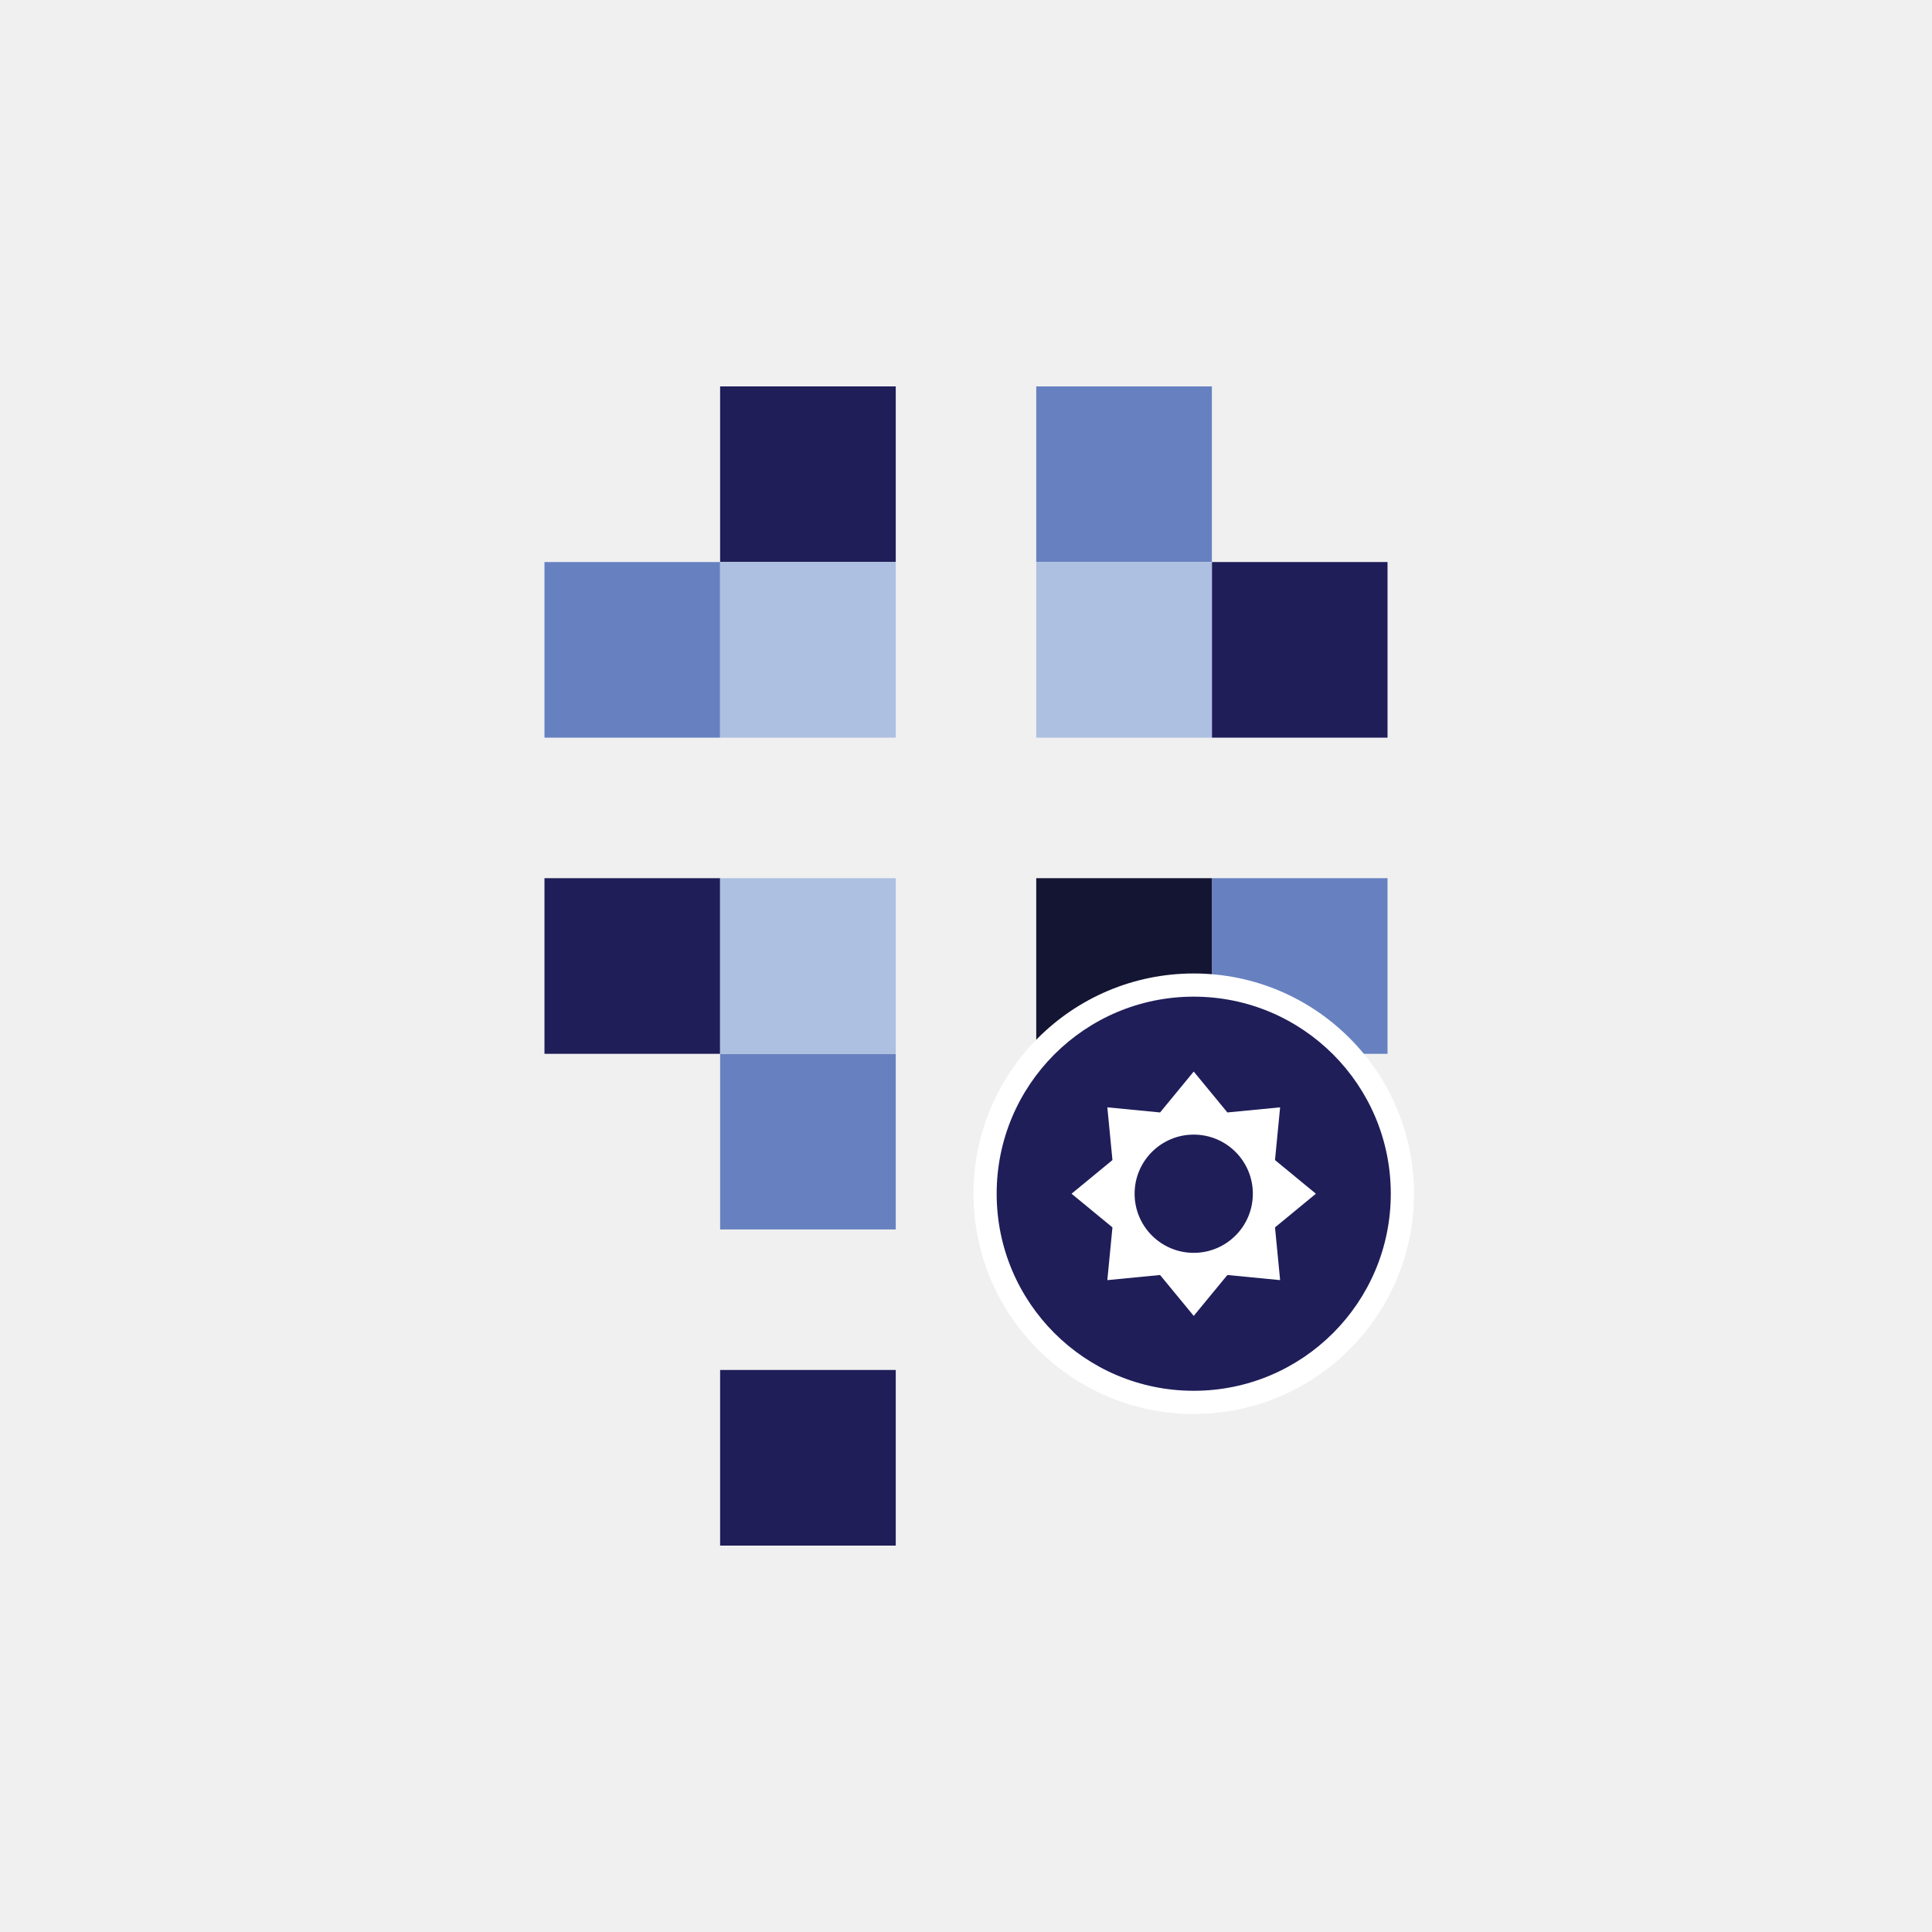
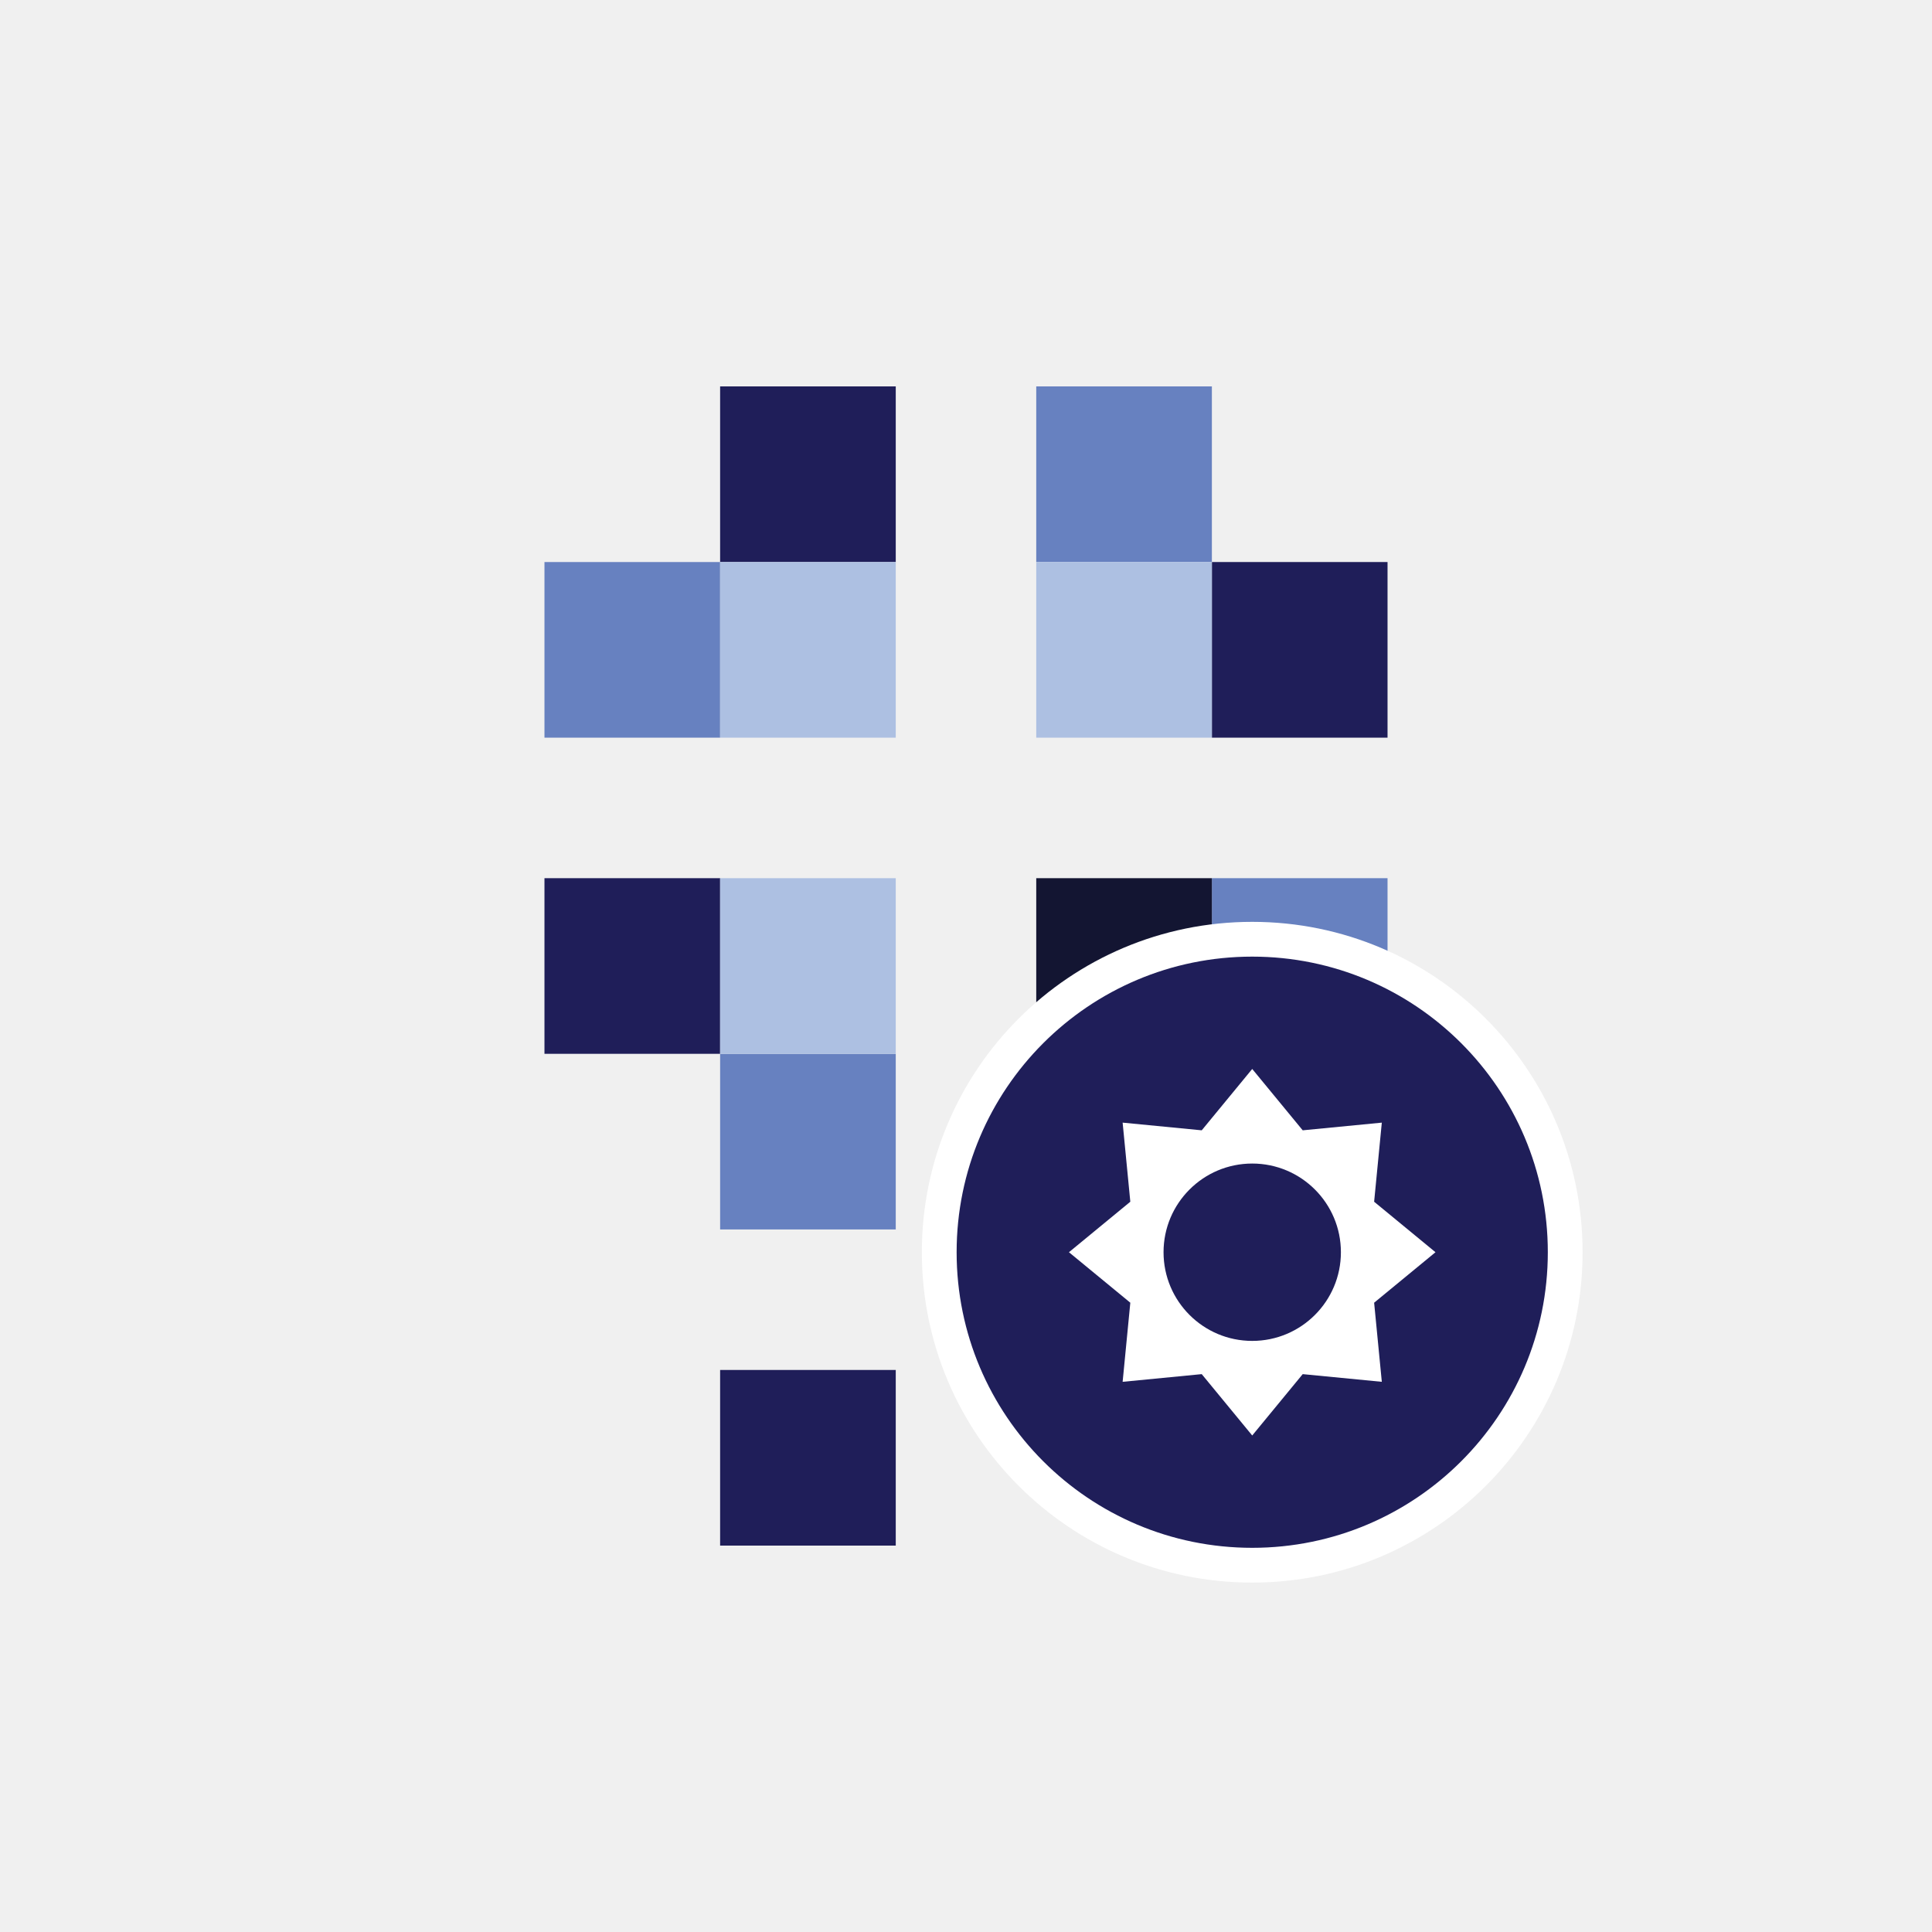
<svg xmlns="http://www.w3.org/2000/svg" viewBox="0 0 108 108">
  <path fill="#1f1e59" d="M40.255,21.600 L50.073,21.600 L50.073,31.418 L40.255,31.418 Z M67.745,31.418 L77.564,31.418 L77.564,41.236 L67.745,41.236 Z M30.436,49.091 L40.255,49.091 L40.255,58.909 L30.436,58.909 Z M40.255,76.582 L50.073,76.582 L50.073,86.400 L40.255,86.400 Z" />
  <path fill="#6781c0" d="M30.436,31.418 L40.255,31.418 L40.255,41.236 L30.436,41.236 Z M57.927,21.600 L67.745,21.600 L67.745,31.418 L57.927,31.418 Z M40.255,58.909 L50.073,58.909 L50.073,68.727 L40.255,68.727 Z M67.745,49.091 L77.564,49.091 L77.564,58.909 L67.745,58.909 Z" />
  <path fill="#adc0e2" d="M40.255,31.418 L50.073,31.418 L50.073,41.236 L40.255,41.236 Z M57.927,31.418 L67.745,31.418 L67.745,41.236 L57.927,41.236 Z M40.255,49.091 L50.073,49.091 L50.073,58.909 L40.255,58.909 Z M57.927,58.909 L67.745,58.909 L67.745,68.727 L57.927,68.727 Z" />
  <path fill="#131532" d="M57.927,49.091 L67.745,49.091 L67.745,58.909 L57.927,58.909 Z" />
-   <g transform="translate(66.73,66.73) scale(0.6) translate(-84.24,-84.24)">
+   <g transform="translate(70,70) scale(0.9) translate(-84.24,-84.24)">
    <path fill="#ffffff" d="M63.720,84.240 a20.520,20.520 0 1,0 41.040,0 a20.520,20.520 0 1,0 -41.040,0 Z" />
    <path fill="#1f1e59" d="M65.880,84.240 a18.360,18.360 0 1,0 36.720,0 a18.360,18.360 0 1,0 -36.720,0 Z" />
    <path fill="#ffffff" d="M95.623,84.240 L91.812,87.376 L92.289,92.289 L87.376,91.812 L84.240,95.623 L81.104,91.812 L76.191,92.289 L76.668,87.376 L72.857,84.240 L76.668,81.104 L76.191,76.191 L81.104,76.668 L84.240,72.857 L87.376,76.668 L92.289,76.191 L91.812,81.104 Z" />
    <path fill="#1f1e59" d="M78.732,84.240 a5.508,5.508 0 1,0 11.016,0 a5.508,5.508 0 1,0 -11.016,0 Z" />
  </g>
</svg>
